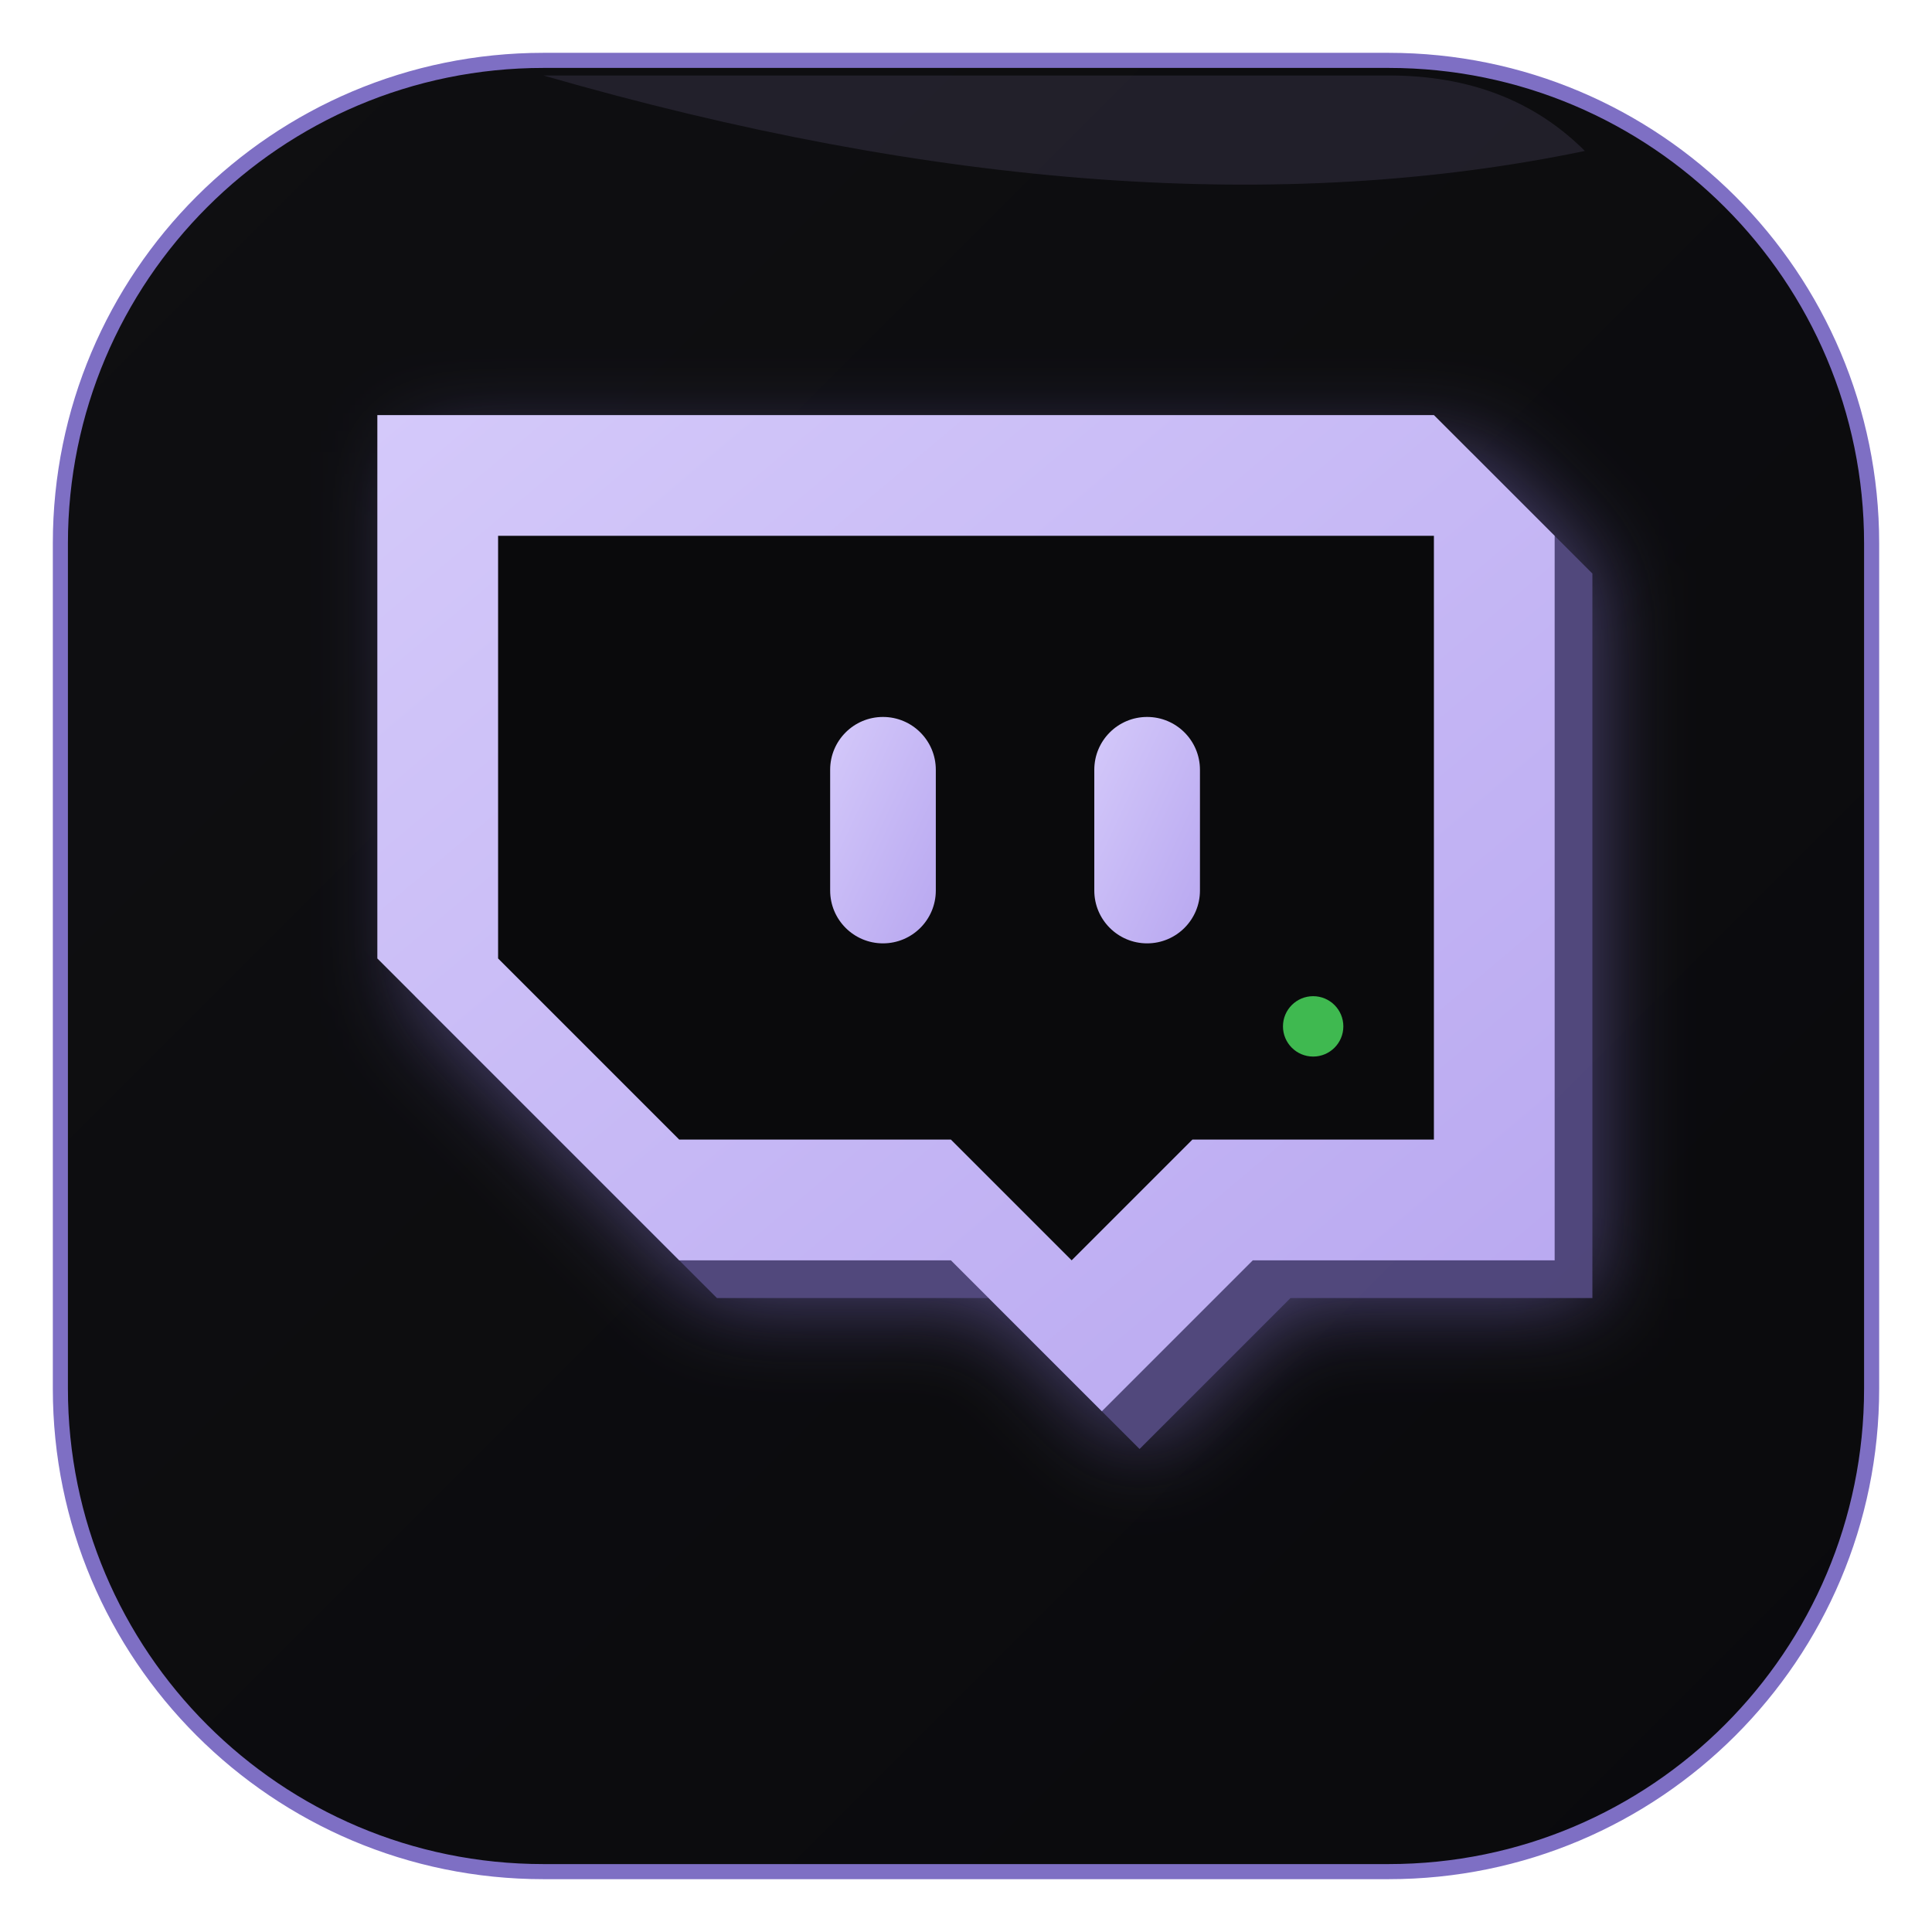
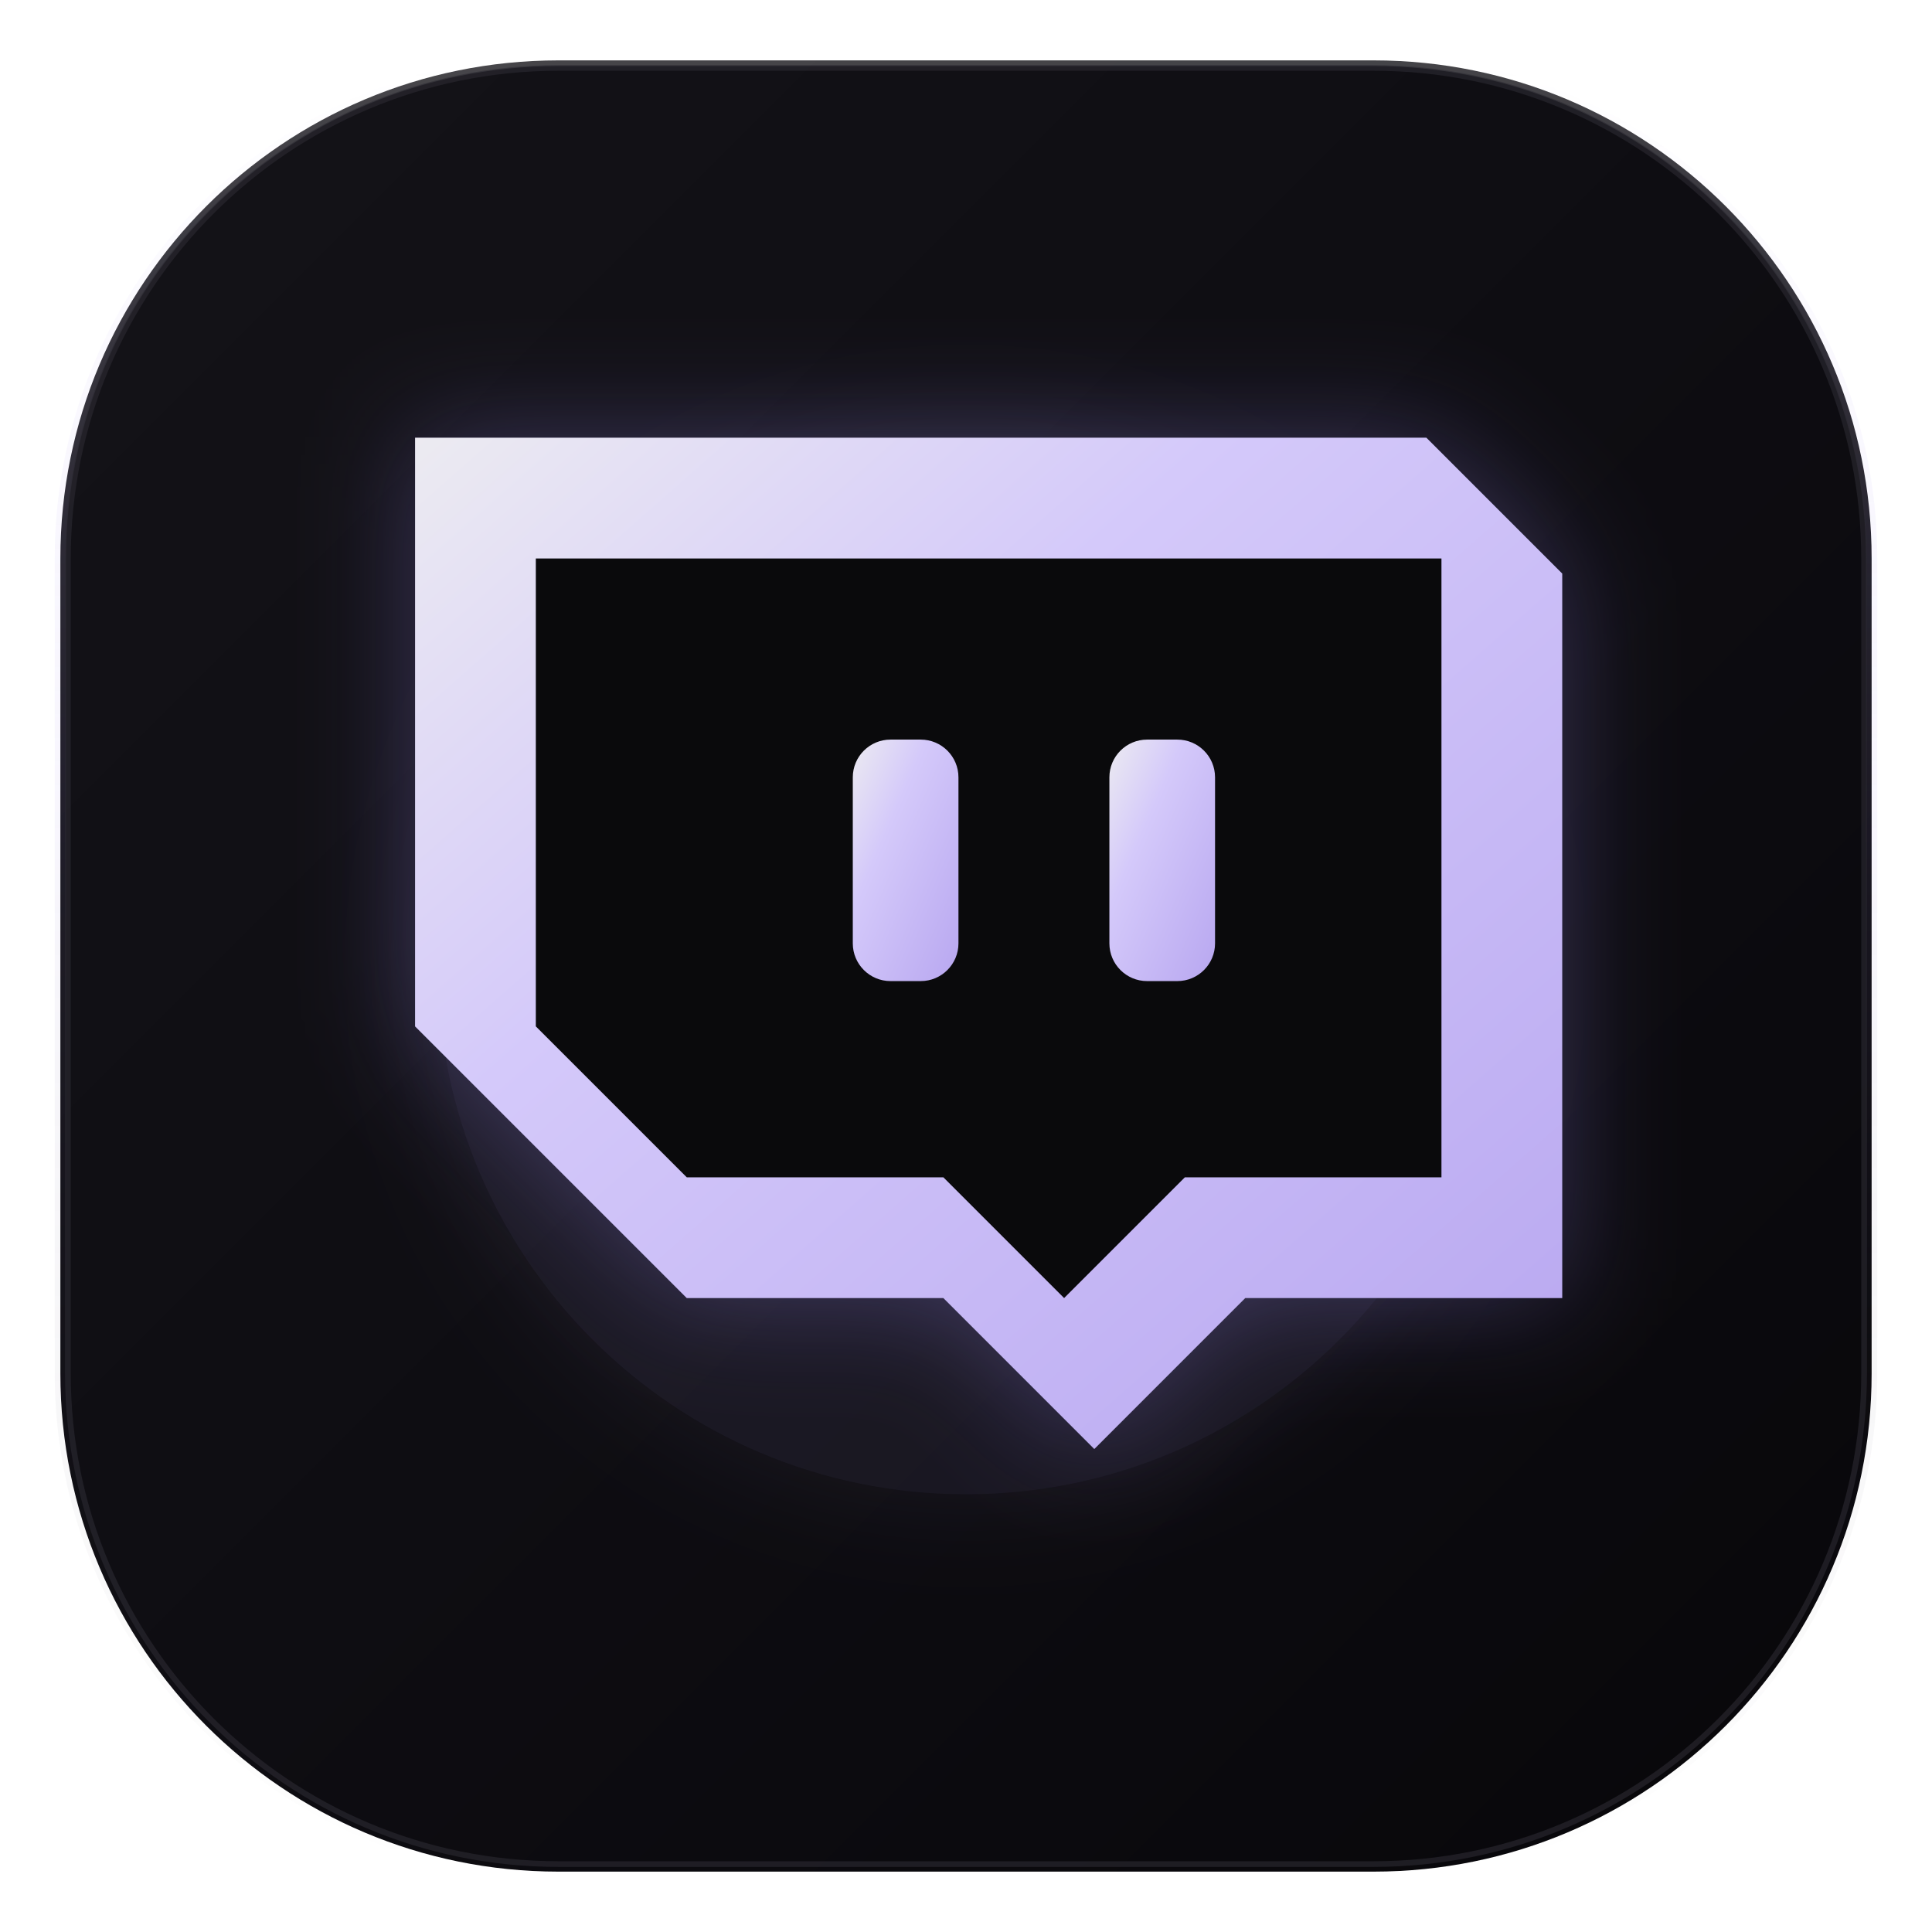
<svg xmlns="http://www.w3.org/2000/svg" viewBox="0 0 512 512" width="512" height="512">
  <defs>
    <linearGradient id="bgGrad" x1="0%" y1="0%" x2="100%" y2="100%">
-       <stop offset="0%" stop-color="#0F0F12" />
-       <stop offset="100%" stop-color="#0A0A0C" />
+       <stop offset="0%" stop-color="#141318" />
+       <stop offset="50%" stop-color="#0E0D12" />
+       <stop offset="100%" stop-color="#08070A" />
    </linearGradient>
-     <linearGradient id="lavenderGrad" x1="0%" y1="0%" x2="100%" y2="100%">
-       <stop offset="0%" stop-color="#D4C9FA" />
+     <linearGradient id="twitchGrad" x1="0%" y1="0%" x2="100%" y2="100%">
+       <stop offset="0%" stop-color="#ECEBF1" />
+       <stop offset="35%" stop-color="#D4C9FA" />
      <stop offset="100%" stop-color="#B8A7F0" />
    </linearGradient>
-     <filter id="glow" x="-20%" y="-20%" width="140%" height="140%">
-       <feGaussianBlur stdDeviation="12" result="blur" />
+     <linearGradient id="rimGrad" x1="0%" y1="0%" x2="0%" y2="100%">
+       <stop offset="0%" stop-color="#FFFFFF" stop-opacity="0.22" />
+       <stop offset="40%" stop-color="#B8A7F0" stop-opacity="0.10" />
+       <stop offset="100%" stop-color="#000000" stop-opacity="0.0" />
+     </linearGradient>
+     <filter id="glow" x="-30%" y="-30%" width="160%" height="160%">
+       <feGaussianBlur stdDeviation="15" result="blur" />
      <feComposite in="SourceGraphic" in2="blur" operator="over" />
    </filter>
  </defs>
-   <rect x="16" y="16" width="480" height="480" rx="128" fill="url(#bgGrad)" stroke="#7E6FC4" stroke-width="4" />
-   <path d="M 144 20 L 368 20 Q 400 20 420 40 Q 300 65 144 20 Z" fill="#B8A7F0" opacity="0.12" />
-   <g transform="translate(10, 10)" opacity="0.6" filter="url(#glow)">
-     <path d="M 100 110 L 380 110 L 412 142 L 412 334 L 332 334 L 292 374 L 252 334 L 180 334 L 100 254 Z" fill="#7E6FC4" />
-   </g>
-   <g>
-     <path d="M 100 110 L 380 110 L 412 142 L 412 334 L 332 334 L 292 374 L 252 334 L 180 334 L 100 254 Z" fill="url(#lavenderGrad)" />
-     <path d="M 132 142 L 380 142 L 380 302 L 316 302 L 284 334 L 252 302 L 180 302 L 132 254 Z" fill="#0A0A0C" />
-     <rect x="220" y="190" width="28" height="60" rx="14" fill="url(#lavenderGrad)" />
-     <rect x="290" y="190" width="28" height="60" rx="14" fill="url(#lavenderGrad)" />
-     <circle cx="348" cy="272" r="8" fill="#3FB950" />
+   <rect x="16" y="16" width="480" height="480" rx="132" fill="url(#bgGrad)" />
+   <rect x="16" y="16" width="480" height="480" rx="132" fill="none" stroke="url(#rimGrad)" stroke-width="3" />
+   <rect x="18" y="18" width="476" height="476" rx="130" fill="none" stroke="#2C2B32" stroke-width="1.5" stroke-opacity="0.6" />
+   <circle cx="256" cy="256" r="140" fill="#B8A7F0" opacity="0.08" filter="url(#glow)" />
+   <g transform="translate(6, 0)">
+     <path d="M 104 116 L 372 116 L 408 152 L 408 344 L 324 344 L 284 384 L 244 344 L 176 344 L 104 272 Z" fill="#7E6FC4" opacity="0.38" filter="url(#glow)" />
+     <path d="M 104 116 L 372 116 L 408 152 L 408 344 L 324 344 L 284 384 L 244 344 L 176 344 L 104 272 Z" fill="url(#twitchGrad)" />
+     <path d="M 136 148 L 376 148 L 376 312 L 308 312 L 276 344 L 244 312 L 176 312 L 136 272 Z" fill="#0A0A0C" />
+     <rect x="220" y="196" width="28" height="64" rx="10" fill="url(#twitchGrad)" />
+     <rect x="288" y="196" width="28" height="64" rx="10" fill="url(#twitchGrad)" />
  </g>
</svg>
